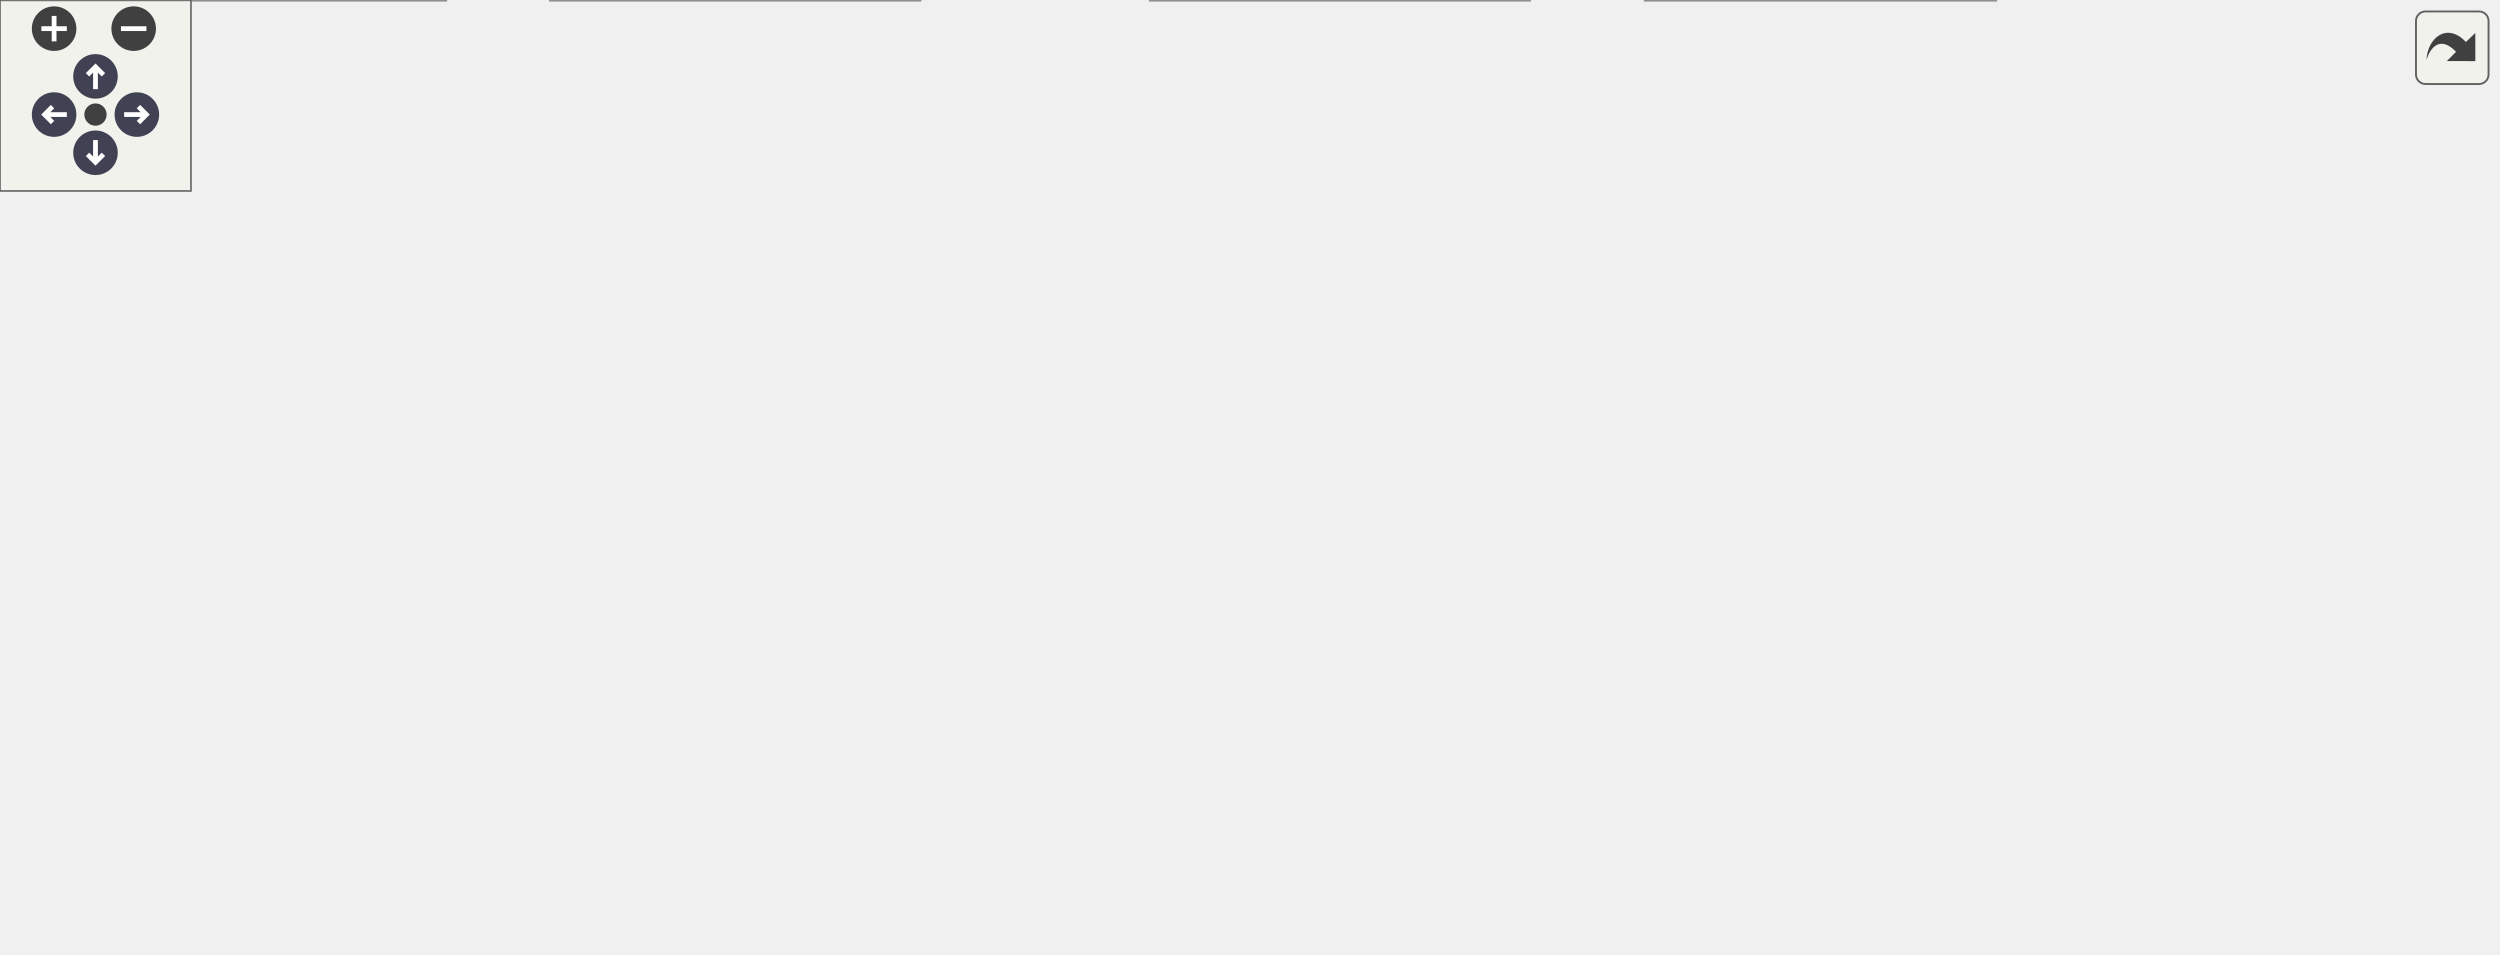
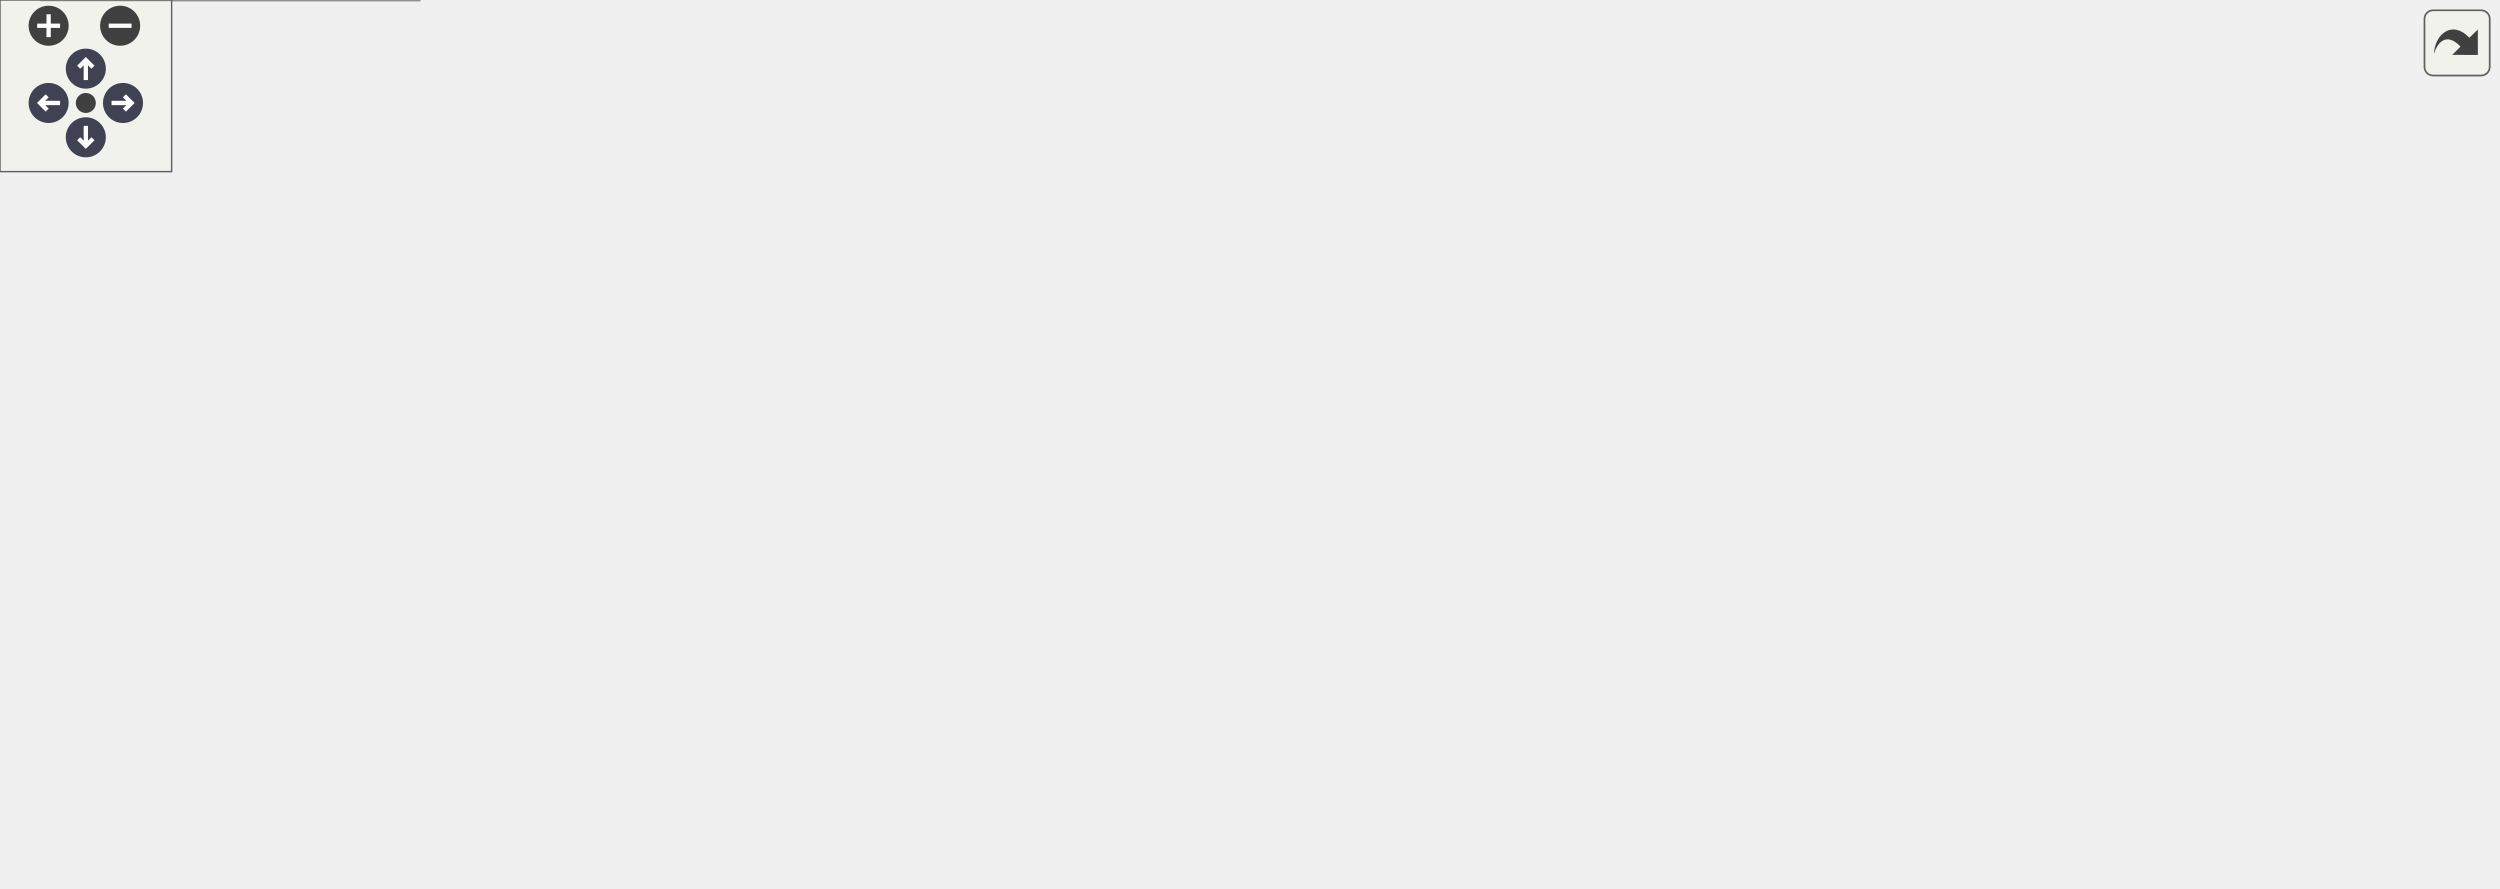
<svg xmlns="http://www.w3.org/2000/svg" xmlns:xlink="http://www.w3.org/1999/xlink" id="main" version="1.1" xml:space="preserve">
  <style type="text/css">
.node, .edge {opacity: 0.7;}
.node.selected, .edge.selected {opacity: 1;}
.edge:hover path { stroke: red; }
.edge:hover polygon { stroke: red; fill: red; }
</style>
  <defs>
    <circle id="rim" cx="0" cy="0" r="7" />
    <circle id="rim2" cx="0" cy="0" r="3.5" />
    <g id="zoomPlus">
      <use xlink:href="#rim" fill="#404040">
        <set attributeName="fill" to="#808080" begin="zoomplus.mouseover" end="zoomplus.mouseout" />
      </use>
      <path d="M-4,0h8M0,-4v8" fill="none" stroke="white" stroke-width="1.5" pointer-events="none" />
    </g>
    <g id="zoomMin">
      <use xlink:href="#rim" fill="#404040">
        <set attributeName="fill" to="#808080" begin="zoomminus.mouseover" end="zoomminus.mouseout" />
      </use>
      <path d="M-4,0h8" fill="none" stroke="white" stroke-width="1.5" pointer-events="none" />
    </g>
    <g id="arrowUp" transform="translate(30 24)">
      <use xlink:href="#rim" />
      <path pointer-events="none" fill="none" stroke="white" stroke-width="1.5" d="M0,-3.0v7 M-2.5,-0.5L0,-3.0L2.5,-0.5" />
    </g>
    <g id="arrowRight" transform="rotate(90) translate(36 -43)">
      <use xlink:href="#rim" />
      <path pointer-events="none" fill="none" stroke="white" stroke-width="1.5" d="M0,-3.0v7 M-2.5,-0.5L0,-3.0L2.5,-0.5" />
    </g>
    <g id="arrowDown" transform="rotate(180) translate(-30 -48)">
      <use xlink:href="#rim" />
      <path pointer-events="none" fill="none" stroke="white" stroke-width="1.5" d="M0,-3.0v7 M-2.5,-0.5L0,-3.0L2.5,-0.5" />
    </g>
    <g id="arrowLeft" transform="rotate(270) translate(-36 17)">
      <use xlink:href="#rim" />
      <path pointer-events="none" fill="none" stroke="white" stroke-width="1.5" d="M0,-3.0v7 M-2.5,-0.5L0,-3.0L2.5,-0.5" />
    </g>
    <g id="resetDef">
      <use xlink:href="#rim2" fill="#404040">
        <set attributeName="fill" to="#808080" begin="reset.mouseover" end="reset.mouseout" />
      </use>
    </g>
  </defs>
  <svg id="graph" class="graph">
    <g id="viewport">
      <g id="Node000001" class="node">
        <g id="a_Node000001">
          <a xlink:title="A single redundant &quot;channel&quot;: an opaque transport handle plus send/receive callbacks,...">
-             <polygon fill="#999999" stroke="#666666" points="341,-239 209,-239 209,-209 341,-209 341,-239" />
-             <text text-anchor="start" x="217" y="-227" font-family="Helvetica,sans-Serif" font-size="10.00">include/safeapi/channel</text>
-             <text text-anchor="middle" x="275" y="-216" font-family="Helvetica,sans-Serif" font-size="10.00">_link/sapi_channel.h</text>
+             <polygon fill="#999999" stroke="#666666" points="398,-250 241,-250 241,-220 398,-220 398,-250" />
+             <text text-anchor="start" x="249" y="-238" font-family="Helvetica,sans-Serif" font-size="10.00">include/safeapi/redundancy</text>
+             <text text-anchor="middle" x="319.5" y="-227" font-family="Helvetica,sans-Serif" font-size="10.00">/channel_link/sapi_channel.h</text>
          </a>
        </g>
      </g>
      <g id="Node000002" class="node">
        <g id="a_Node000002">
          <a xlink:href="sapi__cross__comparator_8h.html" target="_top" xlink:title="Pairwise comparison between exactly 2 registered sapi_channel_t links (ADR-025).">
-             <polygon fill="white" stroke="#666666" points="136,-107 4,-107 4,-66 136,-66 136,-107" />
-             <text text-anchor="start" x="12" y="-95" font-family="Helvetica,sans-Serif" font-size="10.00">include/safeapi/cross</text>
-             <text text-anchor="start" x="12" y="-84" font-family="Helvetica,sans-Serif" font-size="10.00">_comparator/sapi_cross</text>
-             <text text-anchor="middle" x="70" y="-73" font-family="Helvetica,sans-Serif" font-size="10.00">_comparator.h</text>
+             <polygon fill="white" stroke="#666666" points="161,-118 0,-118 0,-77 161,-77 161,-118" />
+             <text text-anchor="start" x="8" y="-106" font-family="Helvetica,sans-Serif" font-size="10.00">include/safeapi/redundancy</text>
+             <text text-anchor="start" x="8" y="-95" font-family="Helvetica,sans-Serif" font-size="10.00">/cross_comparator/sapi_cross</text>
+             <text text-anchor="middle" x="80.5" y="-84" font-family="Helvetica,sans-Serif" font-size="10.00">_comparator.h</text>
          </a>
        </g>
      </g>
      <g id="edge1_Node000001_Node000002" class="edge">
        <g id="a_edge1_Node000001_Node000002">
          <a xlink:title=" ">
-             <path fill="none" stroke="#63b8ff" d="M244.65,-202.94C205.69,-177.19 138.52,-132.79 99.82,-107.21" />
-             <polygon fill="#63b8ff" stroke="#63b8ff" points="243.18,-206.16 253.45,-208.76 247.04,-200.32 243.18,-206.16" />
+             <path fill="none" stroke="#63b8ff" d="M285.55,-214.75C240.35,-189.13 160.86,-144.06 115.26,-118.21" />
+             <polygon fill="#63b8ff" stroke="#63b8ff" points="283.95,-217.87 294.37,-219.76 287.4,-211.78 283.95,-217.87" />
          </a>
        </g>
      </g>
      <g id="Node000004" class="node">
        <g id="a_Node000004">
          <a xlink:href="sapi__safechannel_8h.html" target="_top" xlink:title="Unified, transport-hiding channel factory (ADR-022).">
-             <polygon fill="white" stroke="#666666" points="307.5,-101.5 154.5,-101.5 154.5,-71.5 307.5,-71.5 307.5,-101.5" />
-             <text text-anchor="start" x="162.5" y="-89.5" font-family="Helvetica,sans-Serif" font-size="10.00">include/safeapi/safechannel</text>
-             <text text-anchor="middle" x="231" y="-78.5" font-family="Helvetica,sans-Serif" font-size="10.00">/sapi_safechannel.h</text>
+             <polygon fill="white" stroke="#666666" points="355.5,-112.5 179.5,-112.5 179.5,-82.5 355.5,-82.5 355.5,-112.5" />
+             <text text-anchor="start" x="187.5" y="-100.5" font-family="Helvetica,sans-Serif" font-size="10.00">include/safeapi/redundancy</text>
+             <text text-anchor="middle" x="267.5" y="-89.5" font-family="Helvetica,sans-Serif" font-size="10.00">/safechannel/sapi_safechannel.h</text>
          </a>
        </g>
      </g>
      <g id="edge3_Node000001_Node000004" class="edge">
        <g id="a_edge3_Node000001_Node000004">
          <a xlink:title=" ">
-             <path fill="none" stroke="#63b8ff" d="M261.98,-199.91C257.7,-191.62 253.22,-182.07 250,-173 241.35,-148.64 235.81,-118.93 233.06,-101.72" />
-             <polygon fill="#63b8ff" stroke="#63b8ff" points="259.02,-201.8 266.82,-208.97 265.19,-198.5 259.02,-201.8" />
+             <path fill="none" stroke="#63b8ff" d="M302.17,-211.56C296.47,-203.28 290.55,-193.56 286.5,-184 276.35,-160.06 271.28,-129.95 269.04,-112.6" />
+             <polygon fill="#63b8ff" stroke="#63b8ff" points="299.51,-213.85 308.18,-219.93 305.19,-209.76 299.51,-213.85" />
          </a>
        </g>
      </g>
      <g id="Node000006" class="node">
        <g id="a_Node000006">
          <a xlink:href="sapi__voter_8h.html" target="_top" xlink:title="N-way voting across registered sapi_channel_t links (2oo2/2oo3/NMR).">
-             <polygon fill="white" stroke="#666666" points="378.5,-173 259.5,-173 259.5,-143 378.5,-143 378.5,-173" />
-             <text text-anchor="start" x="267.5" y="-161" font-family="Helvetica,sans-Serif" font-size="10.00">include/safeapi/voter</text>
-             <text text-anchor="middle" x="319" y="-150" font-family="Helvetica,sans-Serif" font-size="10.00">/sapi_voter.h</text>
+             <polygon fill="white" stroke="#666666" points="447,-184 296,-184 296,-154 447,-154 447,-184" />
+             <text text-anchor="start" x="304" y="-172" font-family="Helvetica,sans-Serif" font-size="10.00">include/safeapi/redundancy</text>
+             <text text-anchor="middle" x="371.5" y="-161" font-family="Helvetica,sans-Serif" font-size="10.00">/voter/sapi_voter.h</text>
          </a>
        </g>
      </g>
      <g id="edge5_Node000001_Node000006" class="edge">
        <g id="a_edge5_Node000001_Node000006">
          <a xlink:title=" ">
-             <path fill="none" stroke="#63b8ff" d="M290.45,-200.53C296.71,-191.43 303.74,-181.19 309.26,-173.16" />
-             <polygon fill="#63b8ff" stroke="#63b8ff" points="287.55,-198.57 284.77,-208.8 293.31,-202.54 287.55,-198.57" />
+             <path fill="none" stroke="#63b8ff" d="M337.53,-211.81C344.98,-202.64 353.4,-192.28 359.99,-184.16" />
+             <polygon fill="#63b8ff" stroke="#63b8ff" points="334.63,-209.83 331.04,-219.8 340.06,-214.24 334.63,-209.83" />
          </a>
        </g>
      </g>
      <g id="Node000012" class="node">
        <g id="a_Node000012">
          <a xlink:href="sapi__channel_8c.html" target="_top" xlink:title="One redundant channel: validates parameters, then dispatches to its configured send/recv callbacks,...">
-             <polygon fill="white" stroke="#666666" points="515.5,-173 396.5,-173 396.5,-143 515.5,-143 515.5,-173" />
-             <text text-anchor="start" x="404.5" y="-161" font-family="Helvetica,sans-Serif" font-size="10.00">src/channel_link/sapi</text>
-             <text text-anchor="middle" x="456" y="-150" font-family="Helvetica,sans-Serif" font-size="10.00">_channel.c</text>
+             <polygon fill="white" stroke="#666666" points="597.5,-184 465.5,-184 465.5,-154 597.5,-154 597.5,-184" />
+             <text text-anchor="start" x="473.5" y="-172" font-family="Helvetica,sans-Serif" font-size="10.00">src/redundancy/channel</text>
+             <text text-anchor="middle" x="531.5" y="-161" font-family="Helvetica,sans-Serif" font-size="10.00">_link/sapi_channel.c</text>
          </a>
        </g>
      </g>
      <g id="edge14_Node000001_Node000012" class="edge">
        <g id="a_edge14_Node000001_Node000012">
          <a xlink:title=" ">
-             <path fill="none" stroke="#63b8ff" d="M324.24,-205.59C353.18,-195.36 389.28,-182.59 416.37,-173.01" />
-             <polygon fill="#63b8ff" stroke="#63b8ff" points="322.98,-202.32 314.72,-208.95 325.32,-208.92 322.98,-202.32" />
+             <path fill="none" stroke="#63b8ff" d="M375.85,-216.99C409.96,-206.69 452.94,-193.72 485.08,-184.01" />
+             <polygon fill="#63b8ff" stroke="#63b8ff" points="374.59,-213.71 366.02,-219.95 376.61,-220.42 374.59,-213.71" />
          </a>
        </g>
      </g>
      <g id="Node000003" class="node">
        <g id="a_Node000003">
          <a xlink:href="sapi__cross__comparator_8c.html" target="_top" xlink:title="Pairwise channel comparison (ADR-025): validates parameters, receives from both registered channels,...">
-             <polygon fill="white" stroke="#666666" points="140,-30 0,-30 0,0 140,0 140,-30" />
-             <text text-anchor="start" x="8" y="-18" font-family="Helvetica,sans-Serif" font-size="10.00">src/cross_comparator</text>
-             <text text-anchor="middle" x="70" y="-7" font-family="Helvetica,sans-Serif" font-size="10.00">/sapi_cross_comparator.c</text>
+             <polygon fill="white" stroke="#666666" points="146.5,-41 14.5,-41 14.5,0 146.5,0 146.5,-41" />
+             <text text-anchor="start" x="22.5" y="-29" font-family="Helvetica,sans-Serif" font-size="10.00">src/redundancy/cross</text>
+             <text text-anchor="start" x="22.5" y="-18" font-family="Helvetica,sans-Serif" font-size="10.00">_comparator/sapi_cross</text>
+             <text text-anchor="middle" x="80.5" y="-7" font-family="Helvetica,sans-Serif" font-size="10.00">_comparator.c</text>
          </a>
        </g>
      </g>
      <g id="edge2_Node000002_Node000003" class="edge">
        <g id="a_edge2_Node000002_Node000003">
          <a xlink:title=" ">
-             <path fill="none" stroke="#63b8ff" d="M70,-55.66C70,-46.76 70,-37.42 70,-30.04" />
-             <polygon fill="#63b8ff" stroke="#63b8ff" points="66.5,-55.77 70,-65.77 73.5,-55.77 66.5,-55.77" />
+             <path fill="none" stroke="#63b8ff" d="M80.5,-66.69C80.5,-58.08 80.5,-48.9 80.5,-41.07" />
+             <polygon fill="#63b8ff" stroke="#63b8ff" points="77,-66.79 80.5,-76.79 84,-66.79 77,-66.79" />
          </a>
        </g>
      </g>
      <g id="Node000005" class="node">
        <g id="a_Node000005">
          <a xlink:href="sapi__safechannel_8c.html" target="_top" xlink:title="Unified channel factory: opens netlink links internally, wraps sapi_dual_channel_t or a sapi_voter_t ...">
-             <polygon fill="white" stroke="#666666" points="289,-30 173,-30 173,0 289,0 289,-30" />
-             <text text-anchor="start" x="181" y="-18" font-family="Helvetica,sans-Serif" font-size="10.00">src/safechannel/sapi</text>
-             <text text-anchor="middle" x="231" y="-7" font-family="Helvetica,sans-Serif" font-size="10.00">_safechannel.c</text>
+             <polygon fill="white" stroke="#666666" points="344,-35.5 191,-35.5 191,-5.5 344,-5.5 344,-35.5" />
+             <text text-anchor="start" x="199" y="-23.5" font-family="Helvetica,sans-Serif" font-size="10.00">src/redundancy/safechannel</text>
+             <text text-anchor="middle" x="267.5" y="-12.5" font-family="Helvetica,sans-Serif" font-size="10.00">/sapi_safechannel.c</text>
          </a>
        </g>
      </g>
      <g id="edge4_Node000004_Node000005" class="edge">
        <g id="a_edge4_Node000004_Node000005">
          <a xlink:title=" ">
-             <path fill="none" stroke="#63b8ff" d="M231,-61.25C231,-50.81 231,-38.99 231,-30.04" />
-             <polygon fill="#63b8ff" stroke="#63b8ff" points="227.5,-61.44 231,-71.44 234.5,-61.44 227.5,-61.44" />
+             <path fill="none" stroke="#63b8ff" d="M267.5,-72.04C267.5,-59.95 267.5,-45.79 267.5,-35.54" />
+             <polygon fill="#63b8ff" stroke="#63b8ff" points="264,-72.39 267.5,-82.39 271,-72.39 264,-72.39" />
          </a>
        </g>
      </g>
      <g id="edge11_Node000006_Node000002" class="edge">
        <g id="a_edge11_Node000006_Node000002">
          <a xlink:title=" ">
-             <path fill="none" stroke="#63b8ff" d="M258.96,-140.24C221.97,-129.92 174.49,-116.66 136.38,-106.03" />
-             <polygon fill="#63b8ff" stroke="#63b8ff" points="258.04,-143.62 268.61,-142.94 259.92,-136.88 258.04,-143.62" />
+             <path fill="none" stroke="#63b8ff" d="M302.65,-151.56C260.19,-141.42 205.55,-128.37 161.08,-117.74" />
+             <polygon fill="#63b8ff" stroke="#63b8ff" points="302.07,-155.02 312.61,-153.94 303.7,-148.21 302.07,-155.02" />
          </a>
        </g>
      </g>
      <g id="edge12_Node000006_Node000004" class="edge">
        <g id="a_edge12_Node000006_Node000004">
          <a xlink:title=" ">
-             <path fill="none" stroke="#63b8ff" d="M293.2,-136.63C278.92,-125.35 261.54,-111.62 248.78,-101.54" />
-             <polygon fill="#63b8ff" stroke="#63b8ff" points="291.17,-139.48 301.19,-142.94 295.51,-133.99 291.17,-139.48" />
+             <path fill="none" stroke="#63b8ff" d="M341.95,-148.25C324.91,-136.86 303.87,-122.81 288.51,-112.54" />
+             <polygon fill="#63b8ff" stroke="#63b8ff" points="340.19,-151.29 350.45,-153.94 344.08,-145.47 340.19,-151.29" />
          </a>
        </g>
      </g>
      <g id="Node000007" class="node">
        <g id="a_Node000007">
          <a xlink:href="sapi__appmanager_8h.html" target="_top" xlink:title="Application Manager abstraction for safeAPIFramework applications.">
-             <polygon fill="white" stroke="#666666" points="480.5,-101.5 325.5,-101.5 325.5,-71.5 480.5,-71.5 480.5,-101.5" />
-             <text text-anchor="start" x="333.5" y="-89.5" font-family="Helvetica,sans-Serif" font-size="10.00">include/safeapi/appmanager</text>
-             <text text-anchor="middle" x="403" y="-78.5" font-family="Helvetica,sans-Serif" font-size="10.00">/sapi_appmanager.h</text>
+             <polygon fill="white" stroke="#666666" points="553,-112.5 374,-112.5 374,-82.5 553,-82.5 553,-112.5" />
+             <text text-anchor="start" x="382" y="-100.5" font-family="Helvetica,sans-Serif" font-size="10.00">include/safeapi/app</text>
+             <text text-anchor="middle" x="463.5" y="-89.5" font-family="Helvetica,sans-Serif" font-size="10.00">/appmanager/sapi_appmanager.h</text>
          </a>
        </g>
      </g>
      <g id="edge6_Node000006_Node000007" class="edge">
        <g id="a_edge6_Node000006_Node000007">
          <a xlink:title=" ">
-             <path fill="none" stroke="#63b8ff" d="M344.01,-136.31C357.57,-125.09 373.96,-111.52 386.03,-101.54" />
-             <polygon fill="#63b8ff" stroke="#63b8ff" points="341.47,-133.86 336,-142.94 345.93,-139.26 341.47,-133.86" />
+             <path fill="none" stroke="#63b8ff" d="M398.47,-147.63C413.4,-136.35 431.57,-122.62 444.91,-112.54" />
+             <polygon fill="#63b8ff" stroke="#63b8ff" points="395.99,-145.12 390.12,-153.94 400.21,-150.7 395.99,-145.12" />
          </a>
        </g>
      </g>
      <g id="Node000009" class="node">
        <g id="a_Node000009">
          <a xlink:href="sapi__checkpoint_8h.html" target="_top" xlink:title="Bounded checkpoint rendezvous for distributed vital channels (ADR-017)">
-             <polygon fill="white" stroke="#666666" points="645.5,-101.5 498.5,-101.5 498.5,-71.5 645.5,-71.5 645.5,-101.5" />
-             <text text-anchor="start" x="506.5" y="-89.5" font-family="Helvetica,sans-Serif" font-size="10.00">include/safeapi/checkpoint</text>
-             <text text-anchor="middle" x="572" y="-78.5" font-family="Helvetica,sans-Serif" font-size="10.00">/sapi_checkpoint.h</text>
+             <polygon fill="white" stroke="#666666" points="735.5,-112.5 571.5,-112.5 571.5,-82.5 735.5,-82.5 735.5,-112.5" />
+             <text text-anchor="start" x="579.5" y="-100.5" font-family="Helvetica,sans-Serif" font-size="10.00">include/safeapi/redundancy</text>
+             <text text-anchor="middle" x="653.5" y="-89.5" font-family="Helvetica,sans-Serif" font-size="10.00">/checkpoint/sapi_checkpoint.h</text>
          </a>
        </g>
      </g>
      <g id="edge8_Node000006_Node000009" class="edge">
        <g id="a_edge8_Node000006_Node000009">
          <a xlink:title=" ">
-             <path fill="none" stroke="#63b8ff" d="M380,-140.24C423.09,-128.41 480.18,-112.72 520.88,-101.54" />
-             <polygon fill="#63b8ff" stroke="#63b8ff" points="378.91,-136.91 370.2,-142.94 380.77,-143.66 378.91,-136.91" />
+             <path fill="none" stroke="#63b8ff" d="M438.28,-151.54C486.44,-139.67 550.77,-123.82 596.52,-112.54" />
+             <polygon fill="#63b8ff" stroke="#63b8ff" points="437.44,-148.14 428.57,-153.94 439.11,-154.94 437.44,-148.14" />
          </a>
        </g>
      </g>
      <g id="Node000011" class="node">
        <g id="a_Node000011">
          <a xlink:href="sapi__voter_8c.html" target="_top" xlink:title="N-way voting engine (ADR-025): validates parameters, dispatches send/receive to every registered heal...">
-             <polygon fill="white" stroke="#666666" points="784.5,-96 663.5,-96 663.5,-77 784.5,-77 784.5,-96" />
-             <text text-anchor="middle" x="724" y="-84" font-family="Helvetica,sans-Serif" font-size="10.00">src/voter/sapi_voter.c</text>
+             <polygon fill="white" stroke="#666666" points="873,-112.5 754,-112.5 754,-82.5 873,-82.5 873,-112.5" />
+             <text text-anchor="start" x="762" y="-100.5" font-family="Helvetica,sans-Serif" font-size="10.00">src/redundancy/voter</text>
+             <text text-anchor="middle" x="813.5" y="-89.5" font-family="Helvetica,sans-Serif" font-size="10.00">/sapi_voter.c</text>
          </a>
        </g>
      </g>
      <g id="edge13_Node000006_Node000011" class="edge">
        <g id="a_edge13_Node000006_Node000011">
          <a xlink:title=" ">
-             <path fill="none" stroke="#63b8ff" d="M388.85,-142.77C507.29,-123.31 540.54,-130.74 655,-107 669.02,-104.09 684.37,-99.86 697.02,-96.08" />
-             <polygon fill="#63b8ff" stroke="#63b8ff" points="387.95,-139.37 378.66,-144.47 389.1,-146.27 387.95,-139.37" />
+             <path fill="none" stroke="#63b8ff" d="M457.27,-153.94C585.95,-135.9 621.28,-142.96 744.5,-118 751.94,-116.49 759.76,-114.6 767.34,-112.58" />
+             <polygon fill="#63b8ff" stroke="#63b8ff" points="456.43,-150.53 447.02,-155.4 457.41,-157.46 456.43,-150.53" />
          </a>
        </g>
      </g>
      <g id="Node000008" class="node">
        <g id="a_Node000008">
          <a xlink:href="sapi__appmanager_8c.html" target="_top" xlink:title="Application Manager implementation.">
-             <polygon fill="white" stroke="#666666" points="480.5,-30 361.5,-30 361.5,0 480.5,0 480.5,-30" />
-             <text text-anchor="start" x="369.5" y="-18" font-family="Helvetica,sans-Serif" font-size="10.00">src/appmanager/sapi</text>
-             <text text-anchor="middle" x="421" y="-7" font-family="Helvetica,sans-Serif" font-size="10.00">_appmanager.c</text>
+             <polygon fill="white" stroke="#666666" points="541.5,-35.5 425.5,-35.5 425.5,-5.5 541.5,-5.5 541.5,-35.5" />
+             <text text-anchor="start" x="433.5" y="-23.5" font-family="Helvetica,sans-Serif" font-size="10.00">src/app/appmanager</text>
+             <text text-anchor="middle" x="483.5" y="-12.5" font-family="Helvetica,sans-Serif" font-size="10.00">/sapi_appmanager.c</text>
          </a>
        </g>
      </g>
      <g id="edge7_Node000007_Node000008" class="edge">
        <g id="a_edge7_Node000007_Node000008">
          <a xlink:title=" ">
-             <path fill="none" stroke="#63b8ff" d="M409.2,-61.58C411.92,-51.06 415.02,-39.08 417.36,-30.04" />
-             <polygon fill="#63b8ff" stroke="#63b8ff" points="405.76,-60.88 406.64,-71.44 412.54,-62.63 405.76,-60.88" />
+             <path fill="none" stroke="#63b8ff" d="M469.92,-72.41C473.17,-60.24 476.99,-45.9 479.76,-35.54" />
+             <polygon fill="#63b8ff" stroke="#63b8ff" points="466.46,-71.83 467.26,-82.39 473.22,-73.63 466.46,-71.83" />
          </a>
        </g>
      </g>
      <g id="edge9_Node000009_Node000008" class="edge">
        <g id="a_edge9_Node000009_Node000008">
          <a xlink:title=" ">
-             <path fill="none" stroke="#63b8ff" d="M532.14,-67.15C506.88,-55.53 474.73,-40.73 451.51,-30.04" />
-             <polygon fill="#63b8ff" stroke="#63b8ff" points="530.9,-70.43 541.44,-71.44 533.82,-64.08 530.9,-70.43" />
+             <path fill="none" stroke="#63b8ff" d="M612.22,-78.29C582.4,-65.13 542.71,-47.62 515.33,-35.54" />
+             <polygon fill="#63b8ff" stroke="#63b8ff" points="610.96,-81.56 621.52,-82.39 613.79,-75.15 610.96,-81.56" />
          </a>
        </g>
      </g>
      <g id="Node000010" class="node">
        <g id="a_Node000010">
          <a xlink:href="sapi__checkpoint_8c.html" target="_top" xlink:title="Implementation of the bounded checkpoint rendezvous (ADR-017).">
-             <polygon fill="white" stroke="#666666" points="627,-30 517,-30 517,0 627,0 627,-30" />
-             <text text-anchor="start" x="525" y="-18" font-family="Helvetica,sans-Serif" font-size="10.00">src/checkpoint/sapi</text>
-             <text text-anchor="middle" x="572" y="-7" font-family="Helvetica,sans-Serif" font-size="10.00">_checkpoint.c</text>
+             <polygon fill="white" stroke="#666666" points="727,-35.5 580,-35.5 580,-5.5 727,-5.5 727,-35.5" />
+             <text text-anchor="start" x="588" y="-23.5" font-family="Helvetica,sans-Serif" font-size="10.00">src/redundancy/checkpoint</text>
+             <text text-anchor="middle" x="653.5" y="-12.5" font-family="Helvetica,sans-Serif" font-size="10.00">/sapi_checkpoint.c</text>
          </a>
        </g>
      </g>
      <g id="edge10_Node000009_Node000010" class="edge">
        <g id="a_edge10_Node000009_Node000010">
          <a xlink:title=" ">
-             <path fill="none" stroke="#63b8ff" d="M572,-61.25C572,-50.81 572,-38.99 572,-30.04" />
-             <polygon fill="#63b8ff" stroke="#63b8ff" points="568.5,-61.44 572,-71.44 575.5,-61.44 568.5,-61.44" />
+             <path fill="none" stroke="#63b8ff" d="M653.5,-72.04C653.5,-59.95 653.5,-45.79 653.5,-35.54" />
+             <polygon fill="#63b8ff" stroke="#63b8ff" points="650,-72.39 653.5,-82.39 657,-72.39 650,-72.39" />
          </a>
        </g>
      </g>
    </g>
  </svg>
  <g id="navigator" transform="translate(0 0)" fill="#404254">
    <rect fill="#f2f5e9" fill-opacity="0.5" stroke="#606060" stroke-width=".5" x="0" y="0" width="60" height="60" />
    <use id="zoomplus" xlink:href="#zoomPlus" x="17" y="9" />
    <use id="zoomminus" xlink:href="#zoomMin" x="42" y="9" />
    <use id="reset" xlink:href="#resetDef" x="30" y="36" />
    <use id="arrowup" xlink:href="#arrowUp" x="0" y="0" />
    <use id="arrowright" xlink:href="#arrowRight" x="0" y="0" />
    <use id="arrowdown" xlink:href="#arrowDown" x="0" y="0" />
    <use id="arrowleft" xlink:href="#arrowLeft" x="0" y="0" />
  </g>
  <svg viewBox="0 0 15 15" width="100%" height="30px" preserveAspectRatio="xMaxYMin meet">
    <g id="arrow_out" transform="scale(0.3 0.3)">
      <a xlink:href="sapi__channel_8h__dep__incl_org.svg" target="_base">
        <rect id="button" ry="5" rx="5" y="6" x="6" height="38" width="38" fill="#f2f5e9" fill-opacity="0.5" stroke="#606060" stroke-width="1.0" />
        <path id="arrow" d="M 11.5,31.437 C 11.94,20.098 22.043,11.323 32.159,21.979 L 37.069,17.246 C 37.069,17.246 37.088,32 37.088,32 L 22.16,31.978 C 22.16,31.978 26.998,27.14 26.998,27.14 C 18.529,18.264 13.292,25.23 11.5,31.437 z" style="fill:#404040;" />
      </a>
    </g>
  </svg>
  <style type="text/css">

[data-mouse-over-selected='false'] { opacity: 0.7; }
[data-mouse-over-selected='true']  { opacity: 1.0; }

</style>
</svg>
